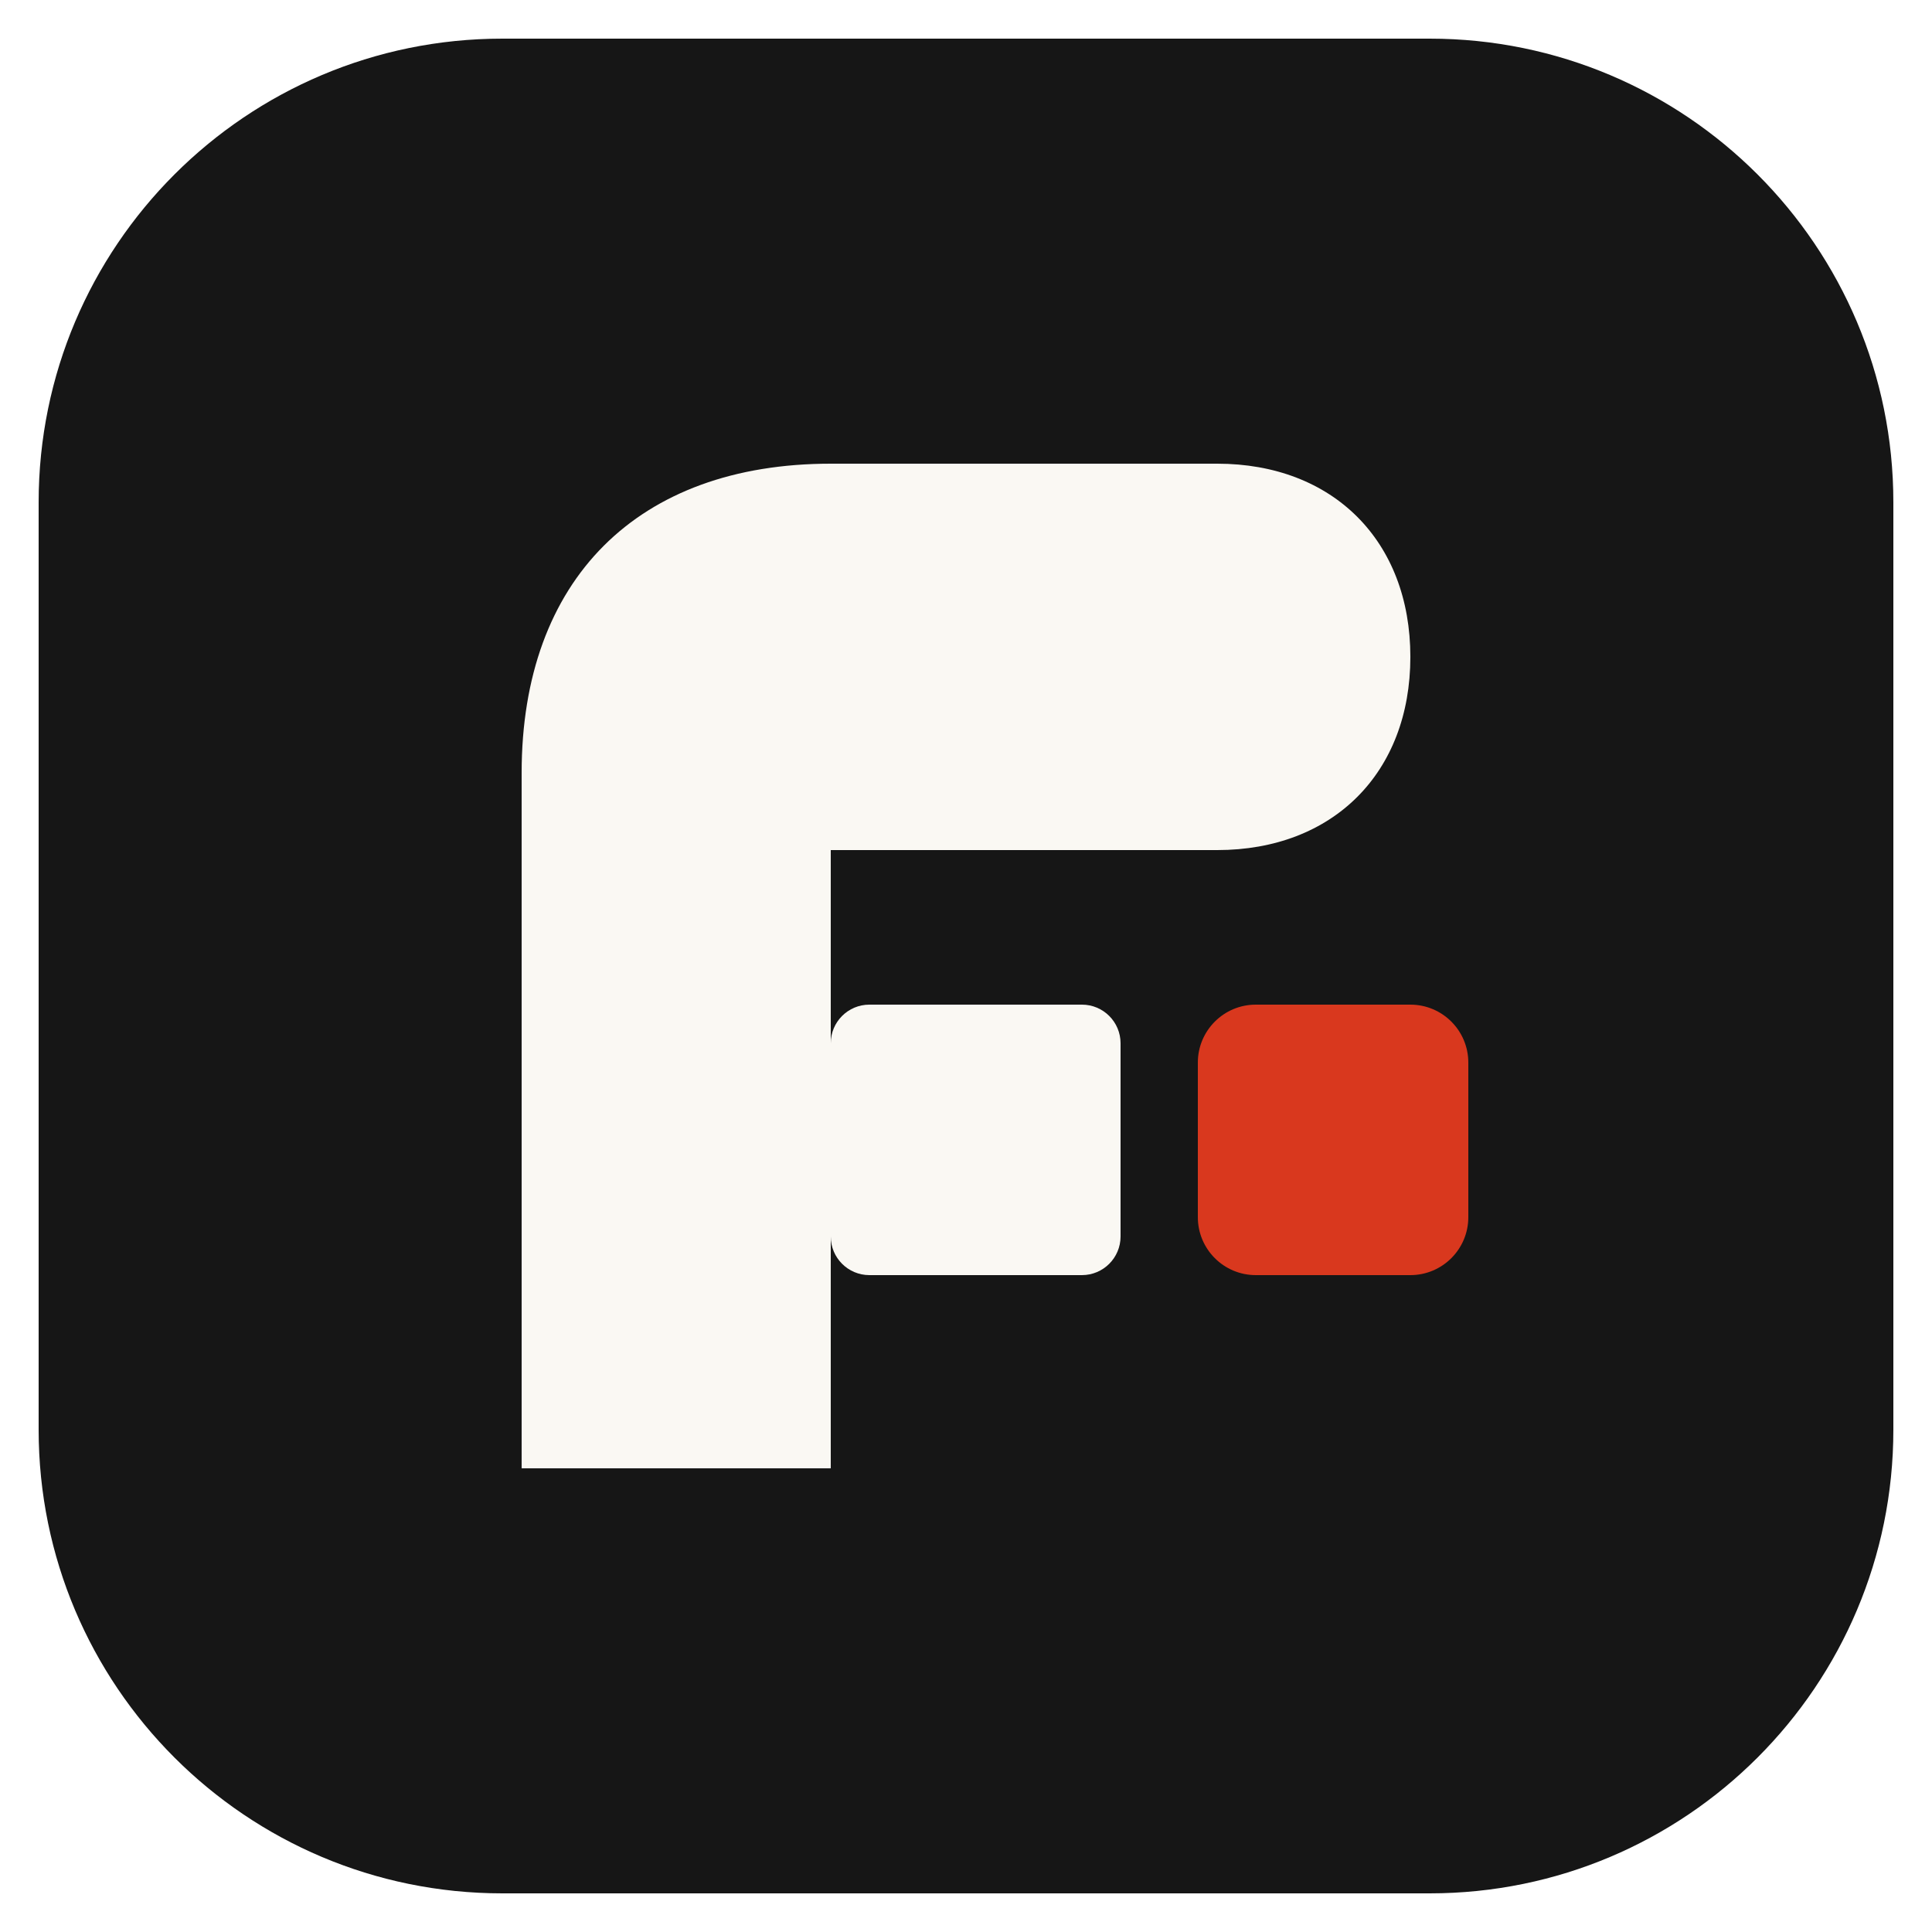
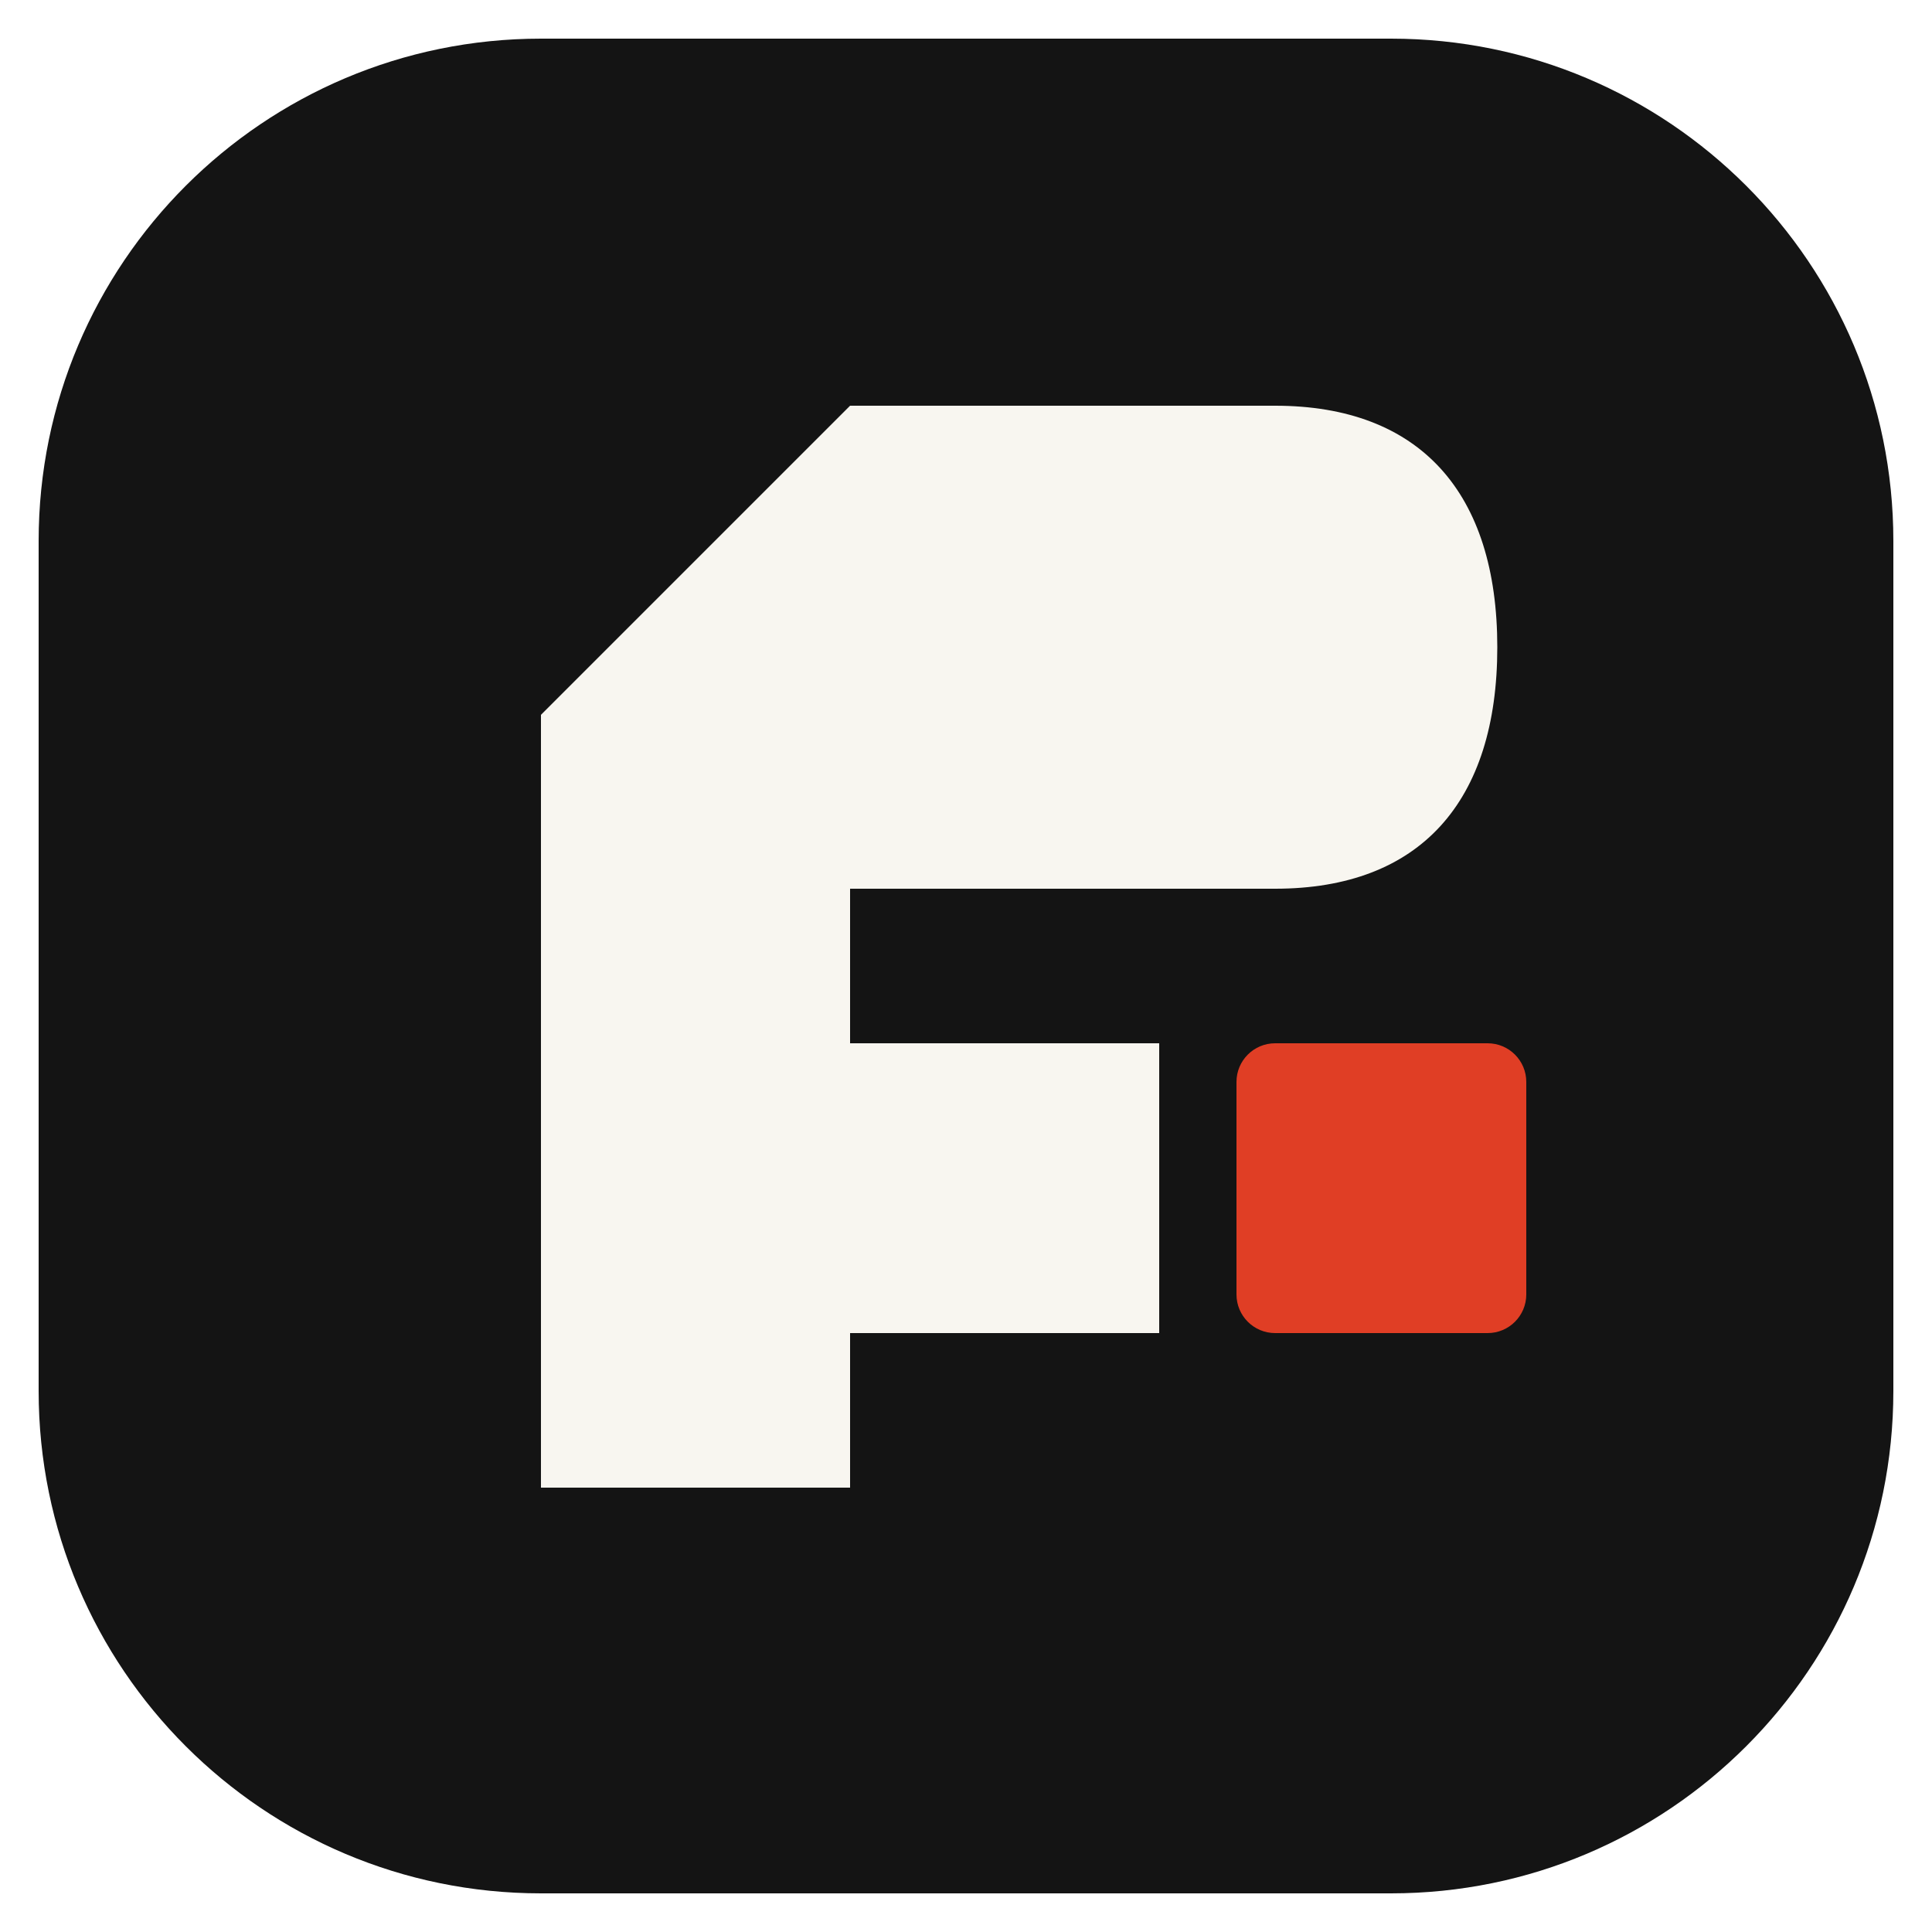
<svg xmlns="http://www.w3.org/2000/svg" width="100" height="100" viewBox="0 0 100 100" fill="none">
-   <rect x="2" y="2" width="96" height="96" rx="24" fill="#161616" />
-   <path d="M 27 76 V 40 C 27 30 33 24 43 24 H 63 C 69 24 73 28 73 34 C 73 40 69 44 63 44 H 43 V 76 H 27 Z" fill="#FAF8F3" />
-   <rect x="43" y="52" width="15" height="14" rx="2" fill="#FAF8F3" />
-   <rect x="62" y="52" width="14" height="14" rx="3" fill="#D9381E" />
+   <rect x="2" y="2" width="96" height="96" rx="26" fill="#141414" />
+   <g fill="#F8F6F0">
+     <path d="M 28 77 V 37 L 44 21 V 77 H 28 Z" />
+     <path d="M 44 21 H 66 C 73.5 21 77.5 25.5 77.5 33.5 C 77.5 41.5 73.5 46 66 46 H 44 V 21 Z" />
+     <rect x="44" y="54" width="16" height="15" />
+     <rect x="64" y="54" width="15" height="15" rx="2" fill="#E03E25" />
+   </g>
</svg>
